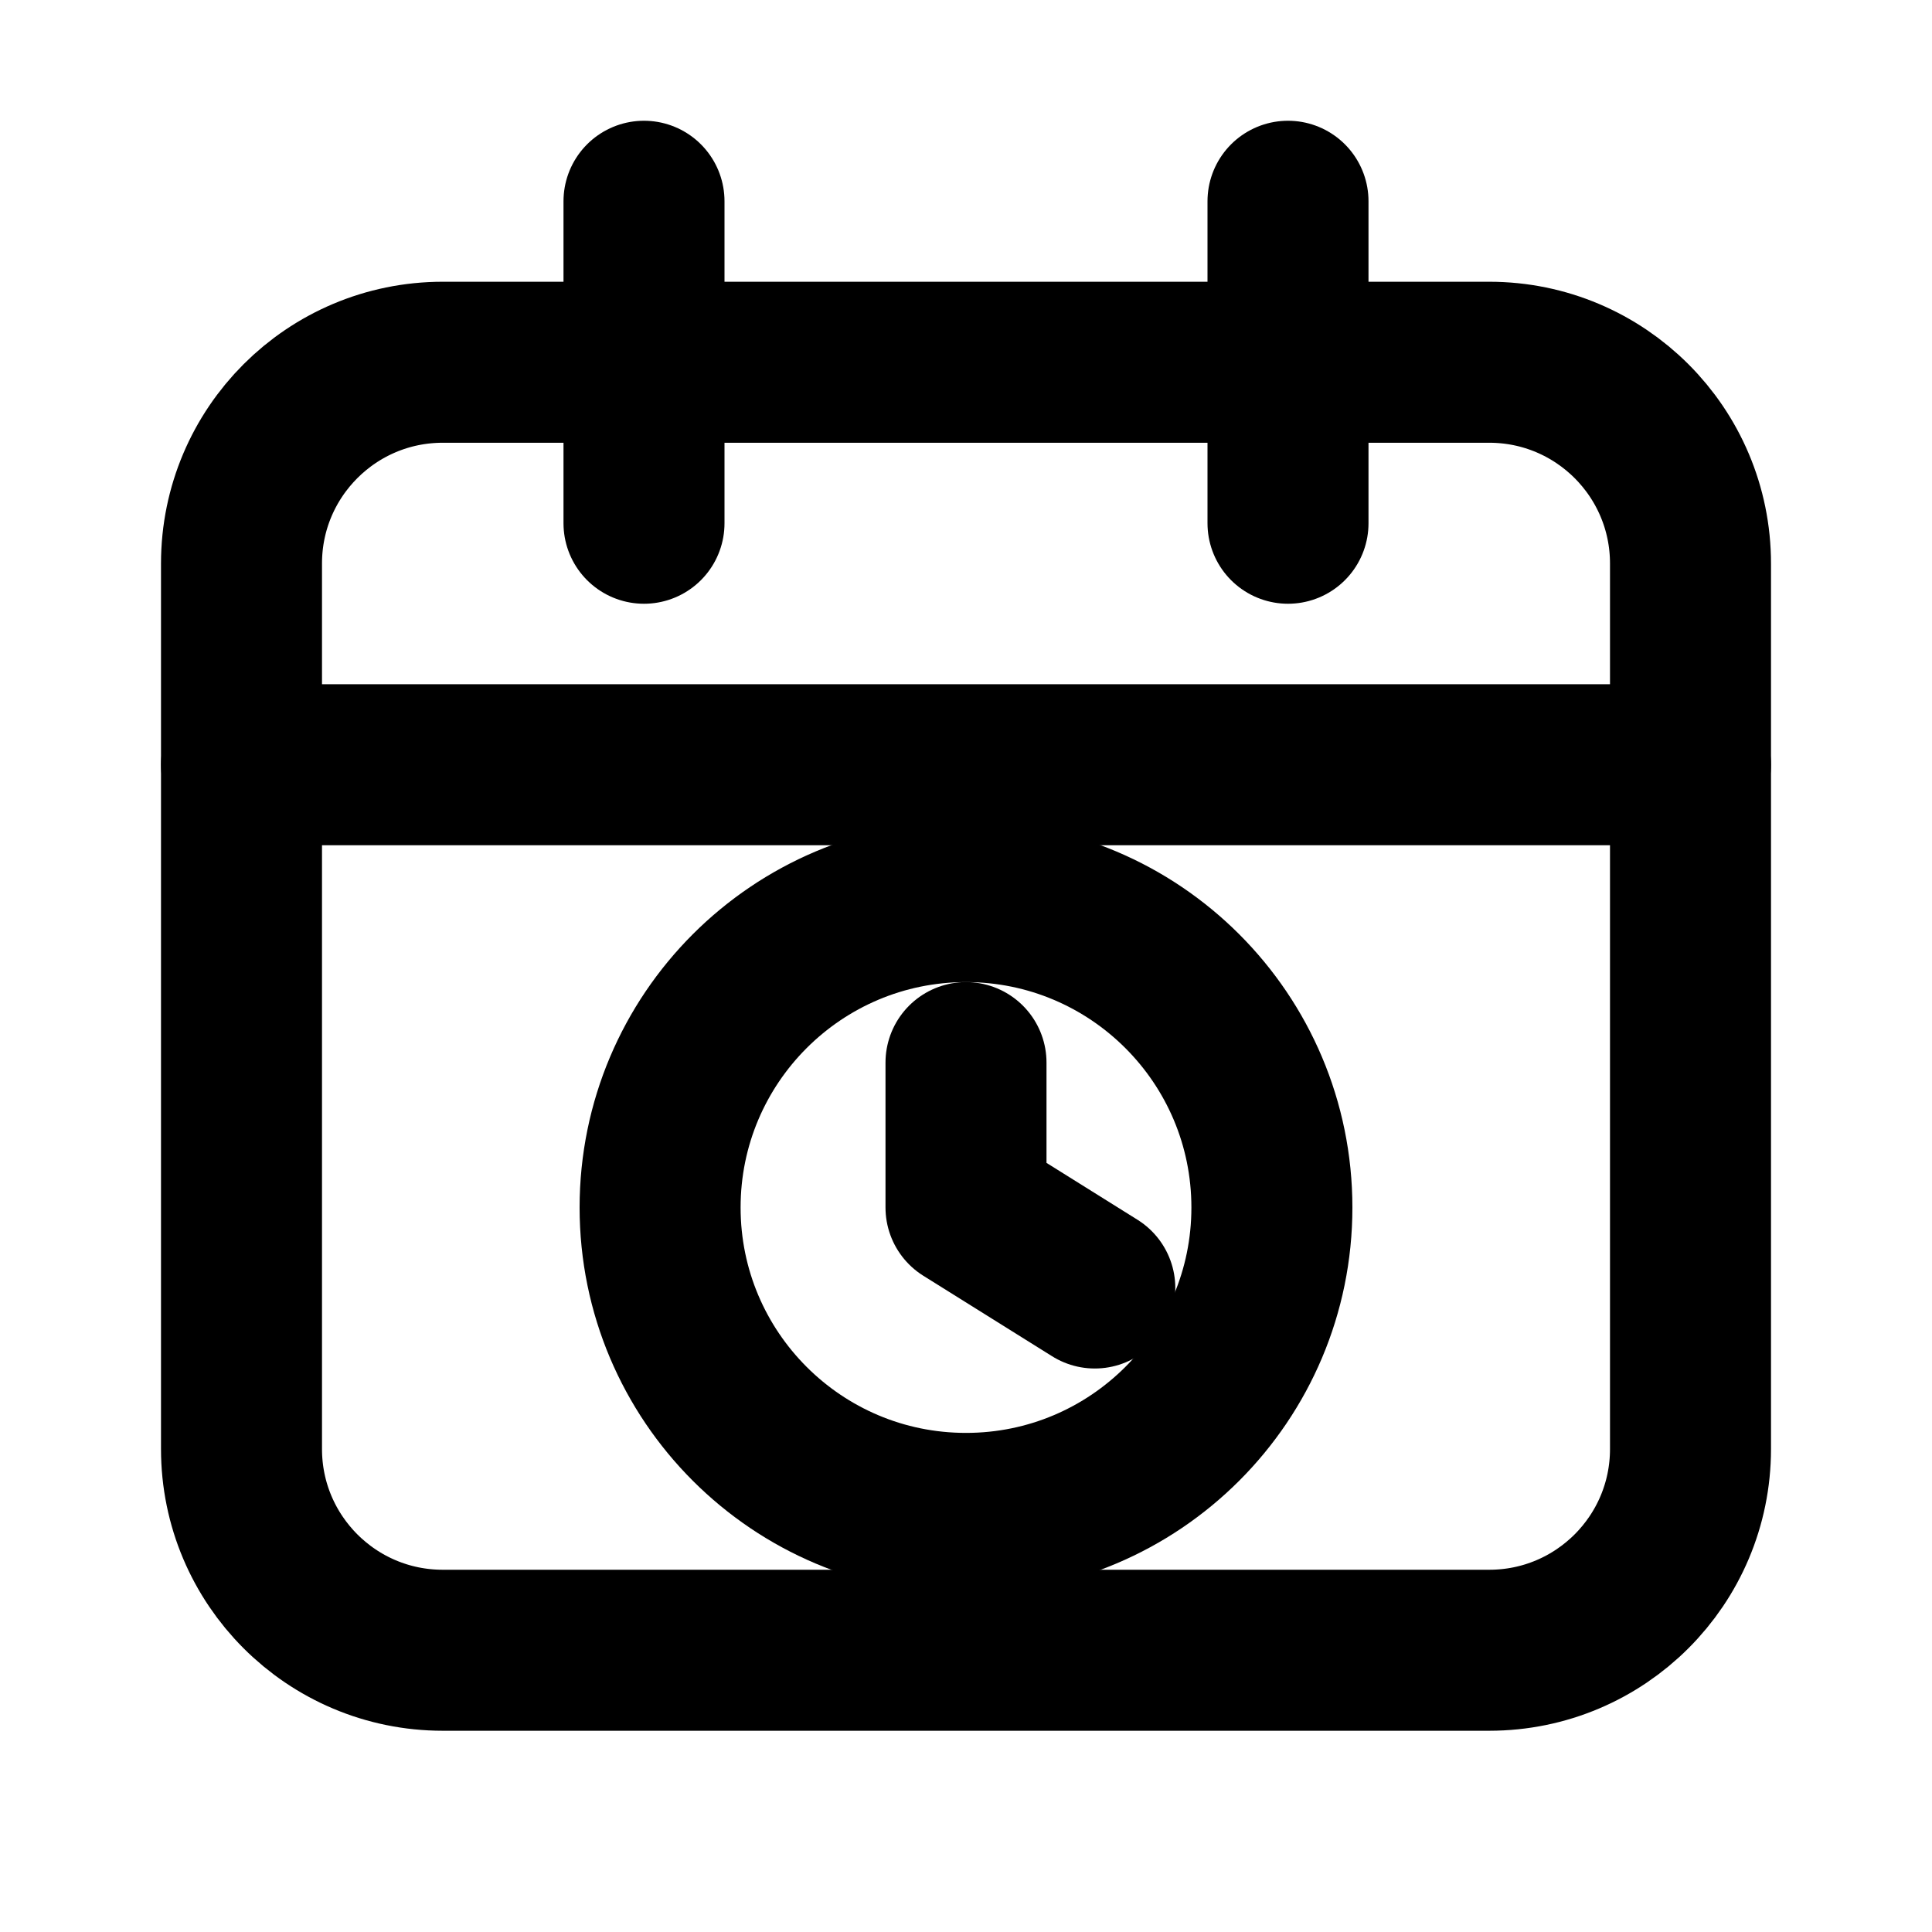
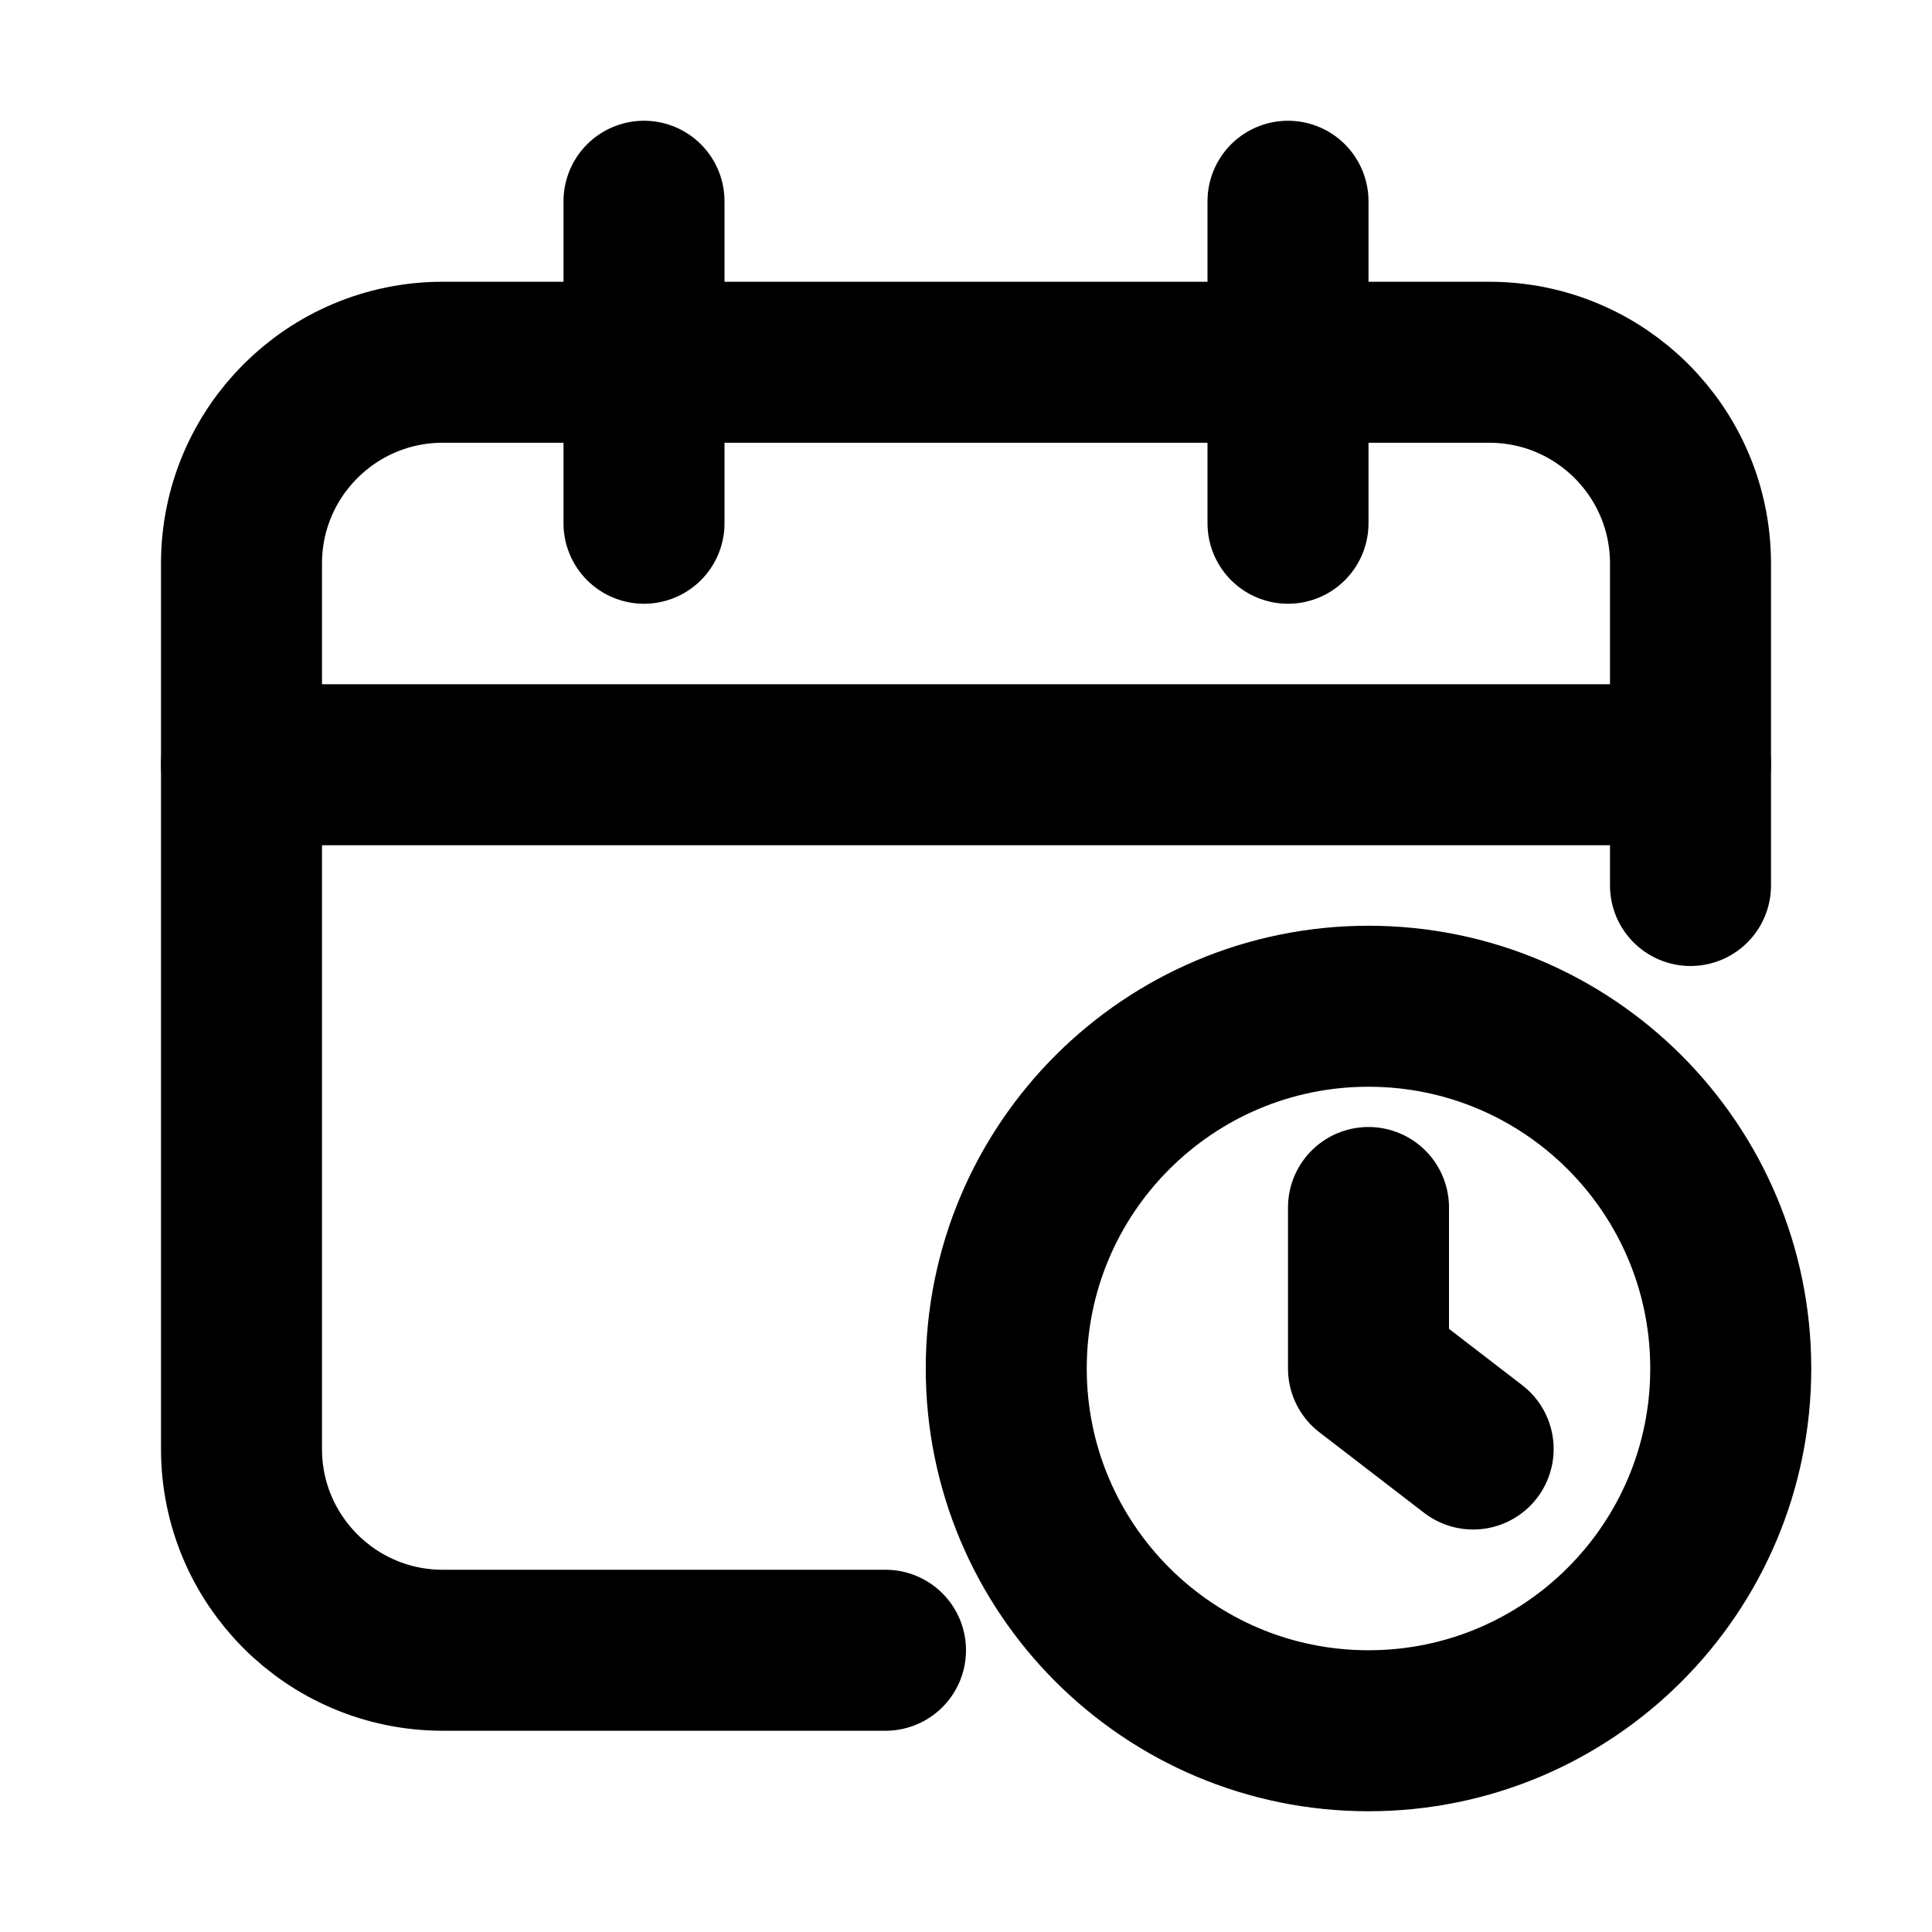
<svg xmlns="http://www.w3.org/2000/svg" viewBox="0 0 24 24" fill="none">
  <g stroke="currentColor" stroke-width="2" stroke-linecap="round" stroke-linejoin="round">
-     <rect x="3" y="4.5" width="18" height="16" rx="2.5" />
+     <path d="M21 11V7a2.5 2.5 0 0 0-2.5-2.5h-13A2.5 2.5 0 0 0 3 7v11a2.5 2.5 0 0 0 2.5 2.5H11" />
    <path d="M8 2.5v4" />
    <path d="M16 2.5v4" />
    <path d="M3 9.5h18" />
-     <circle cx="12" cy="15" r="3.8" />
-     <path d="M12 13.2V15l1.6 1" />
+     <circle cx="17" cy="17" r="4.5" />
+     <path d="M17 15v2l1.3 1" />
  </g>
</svg>
